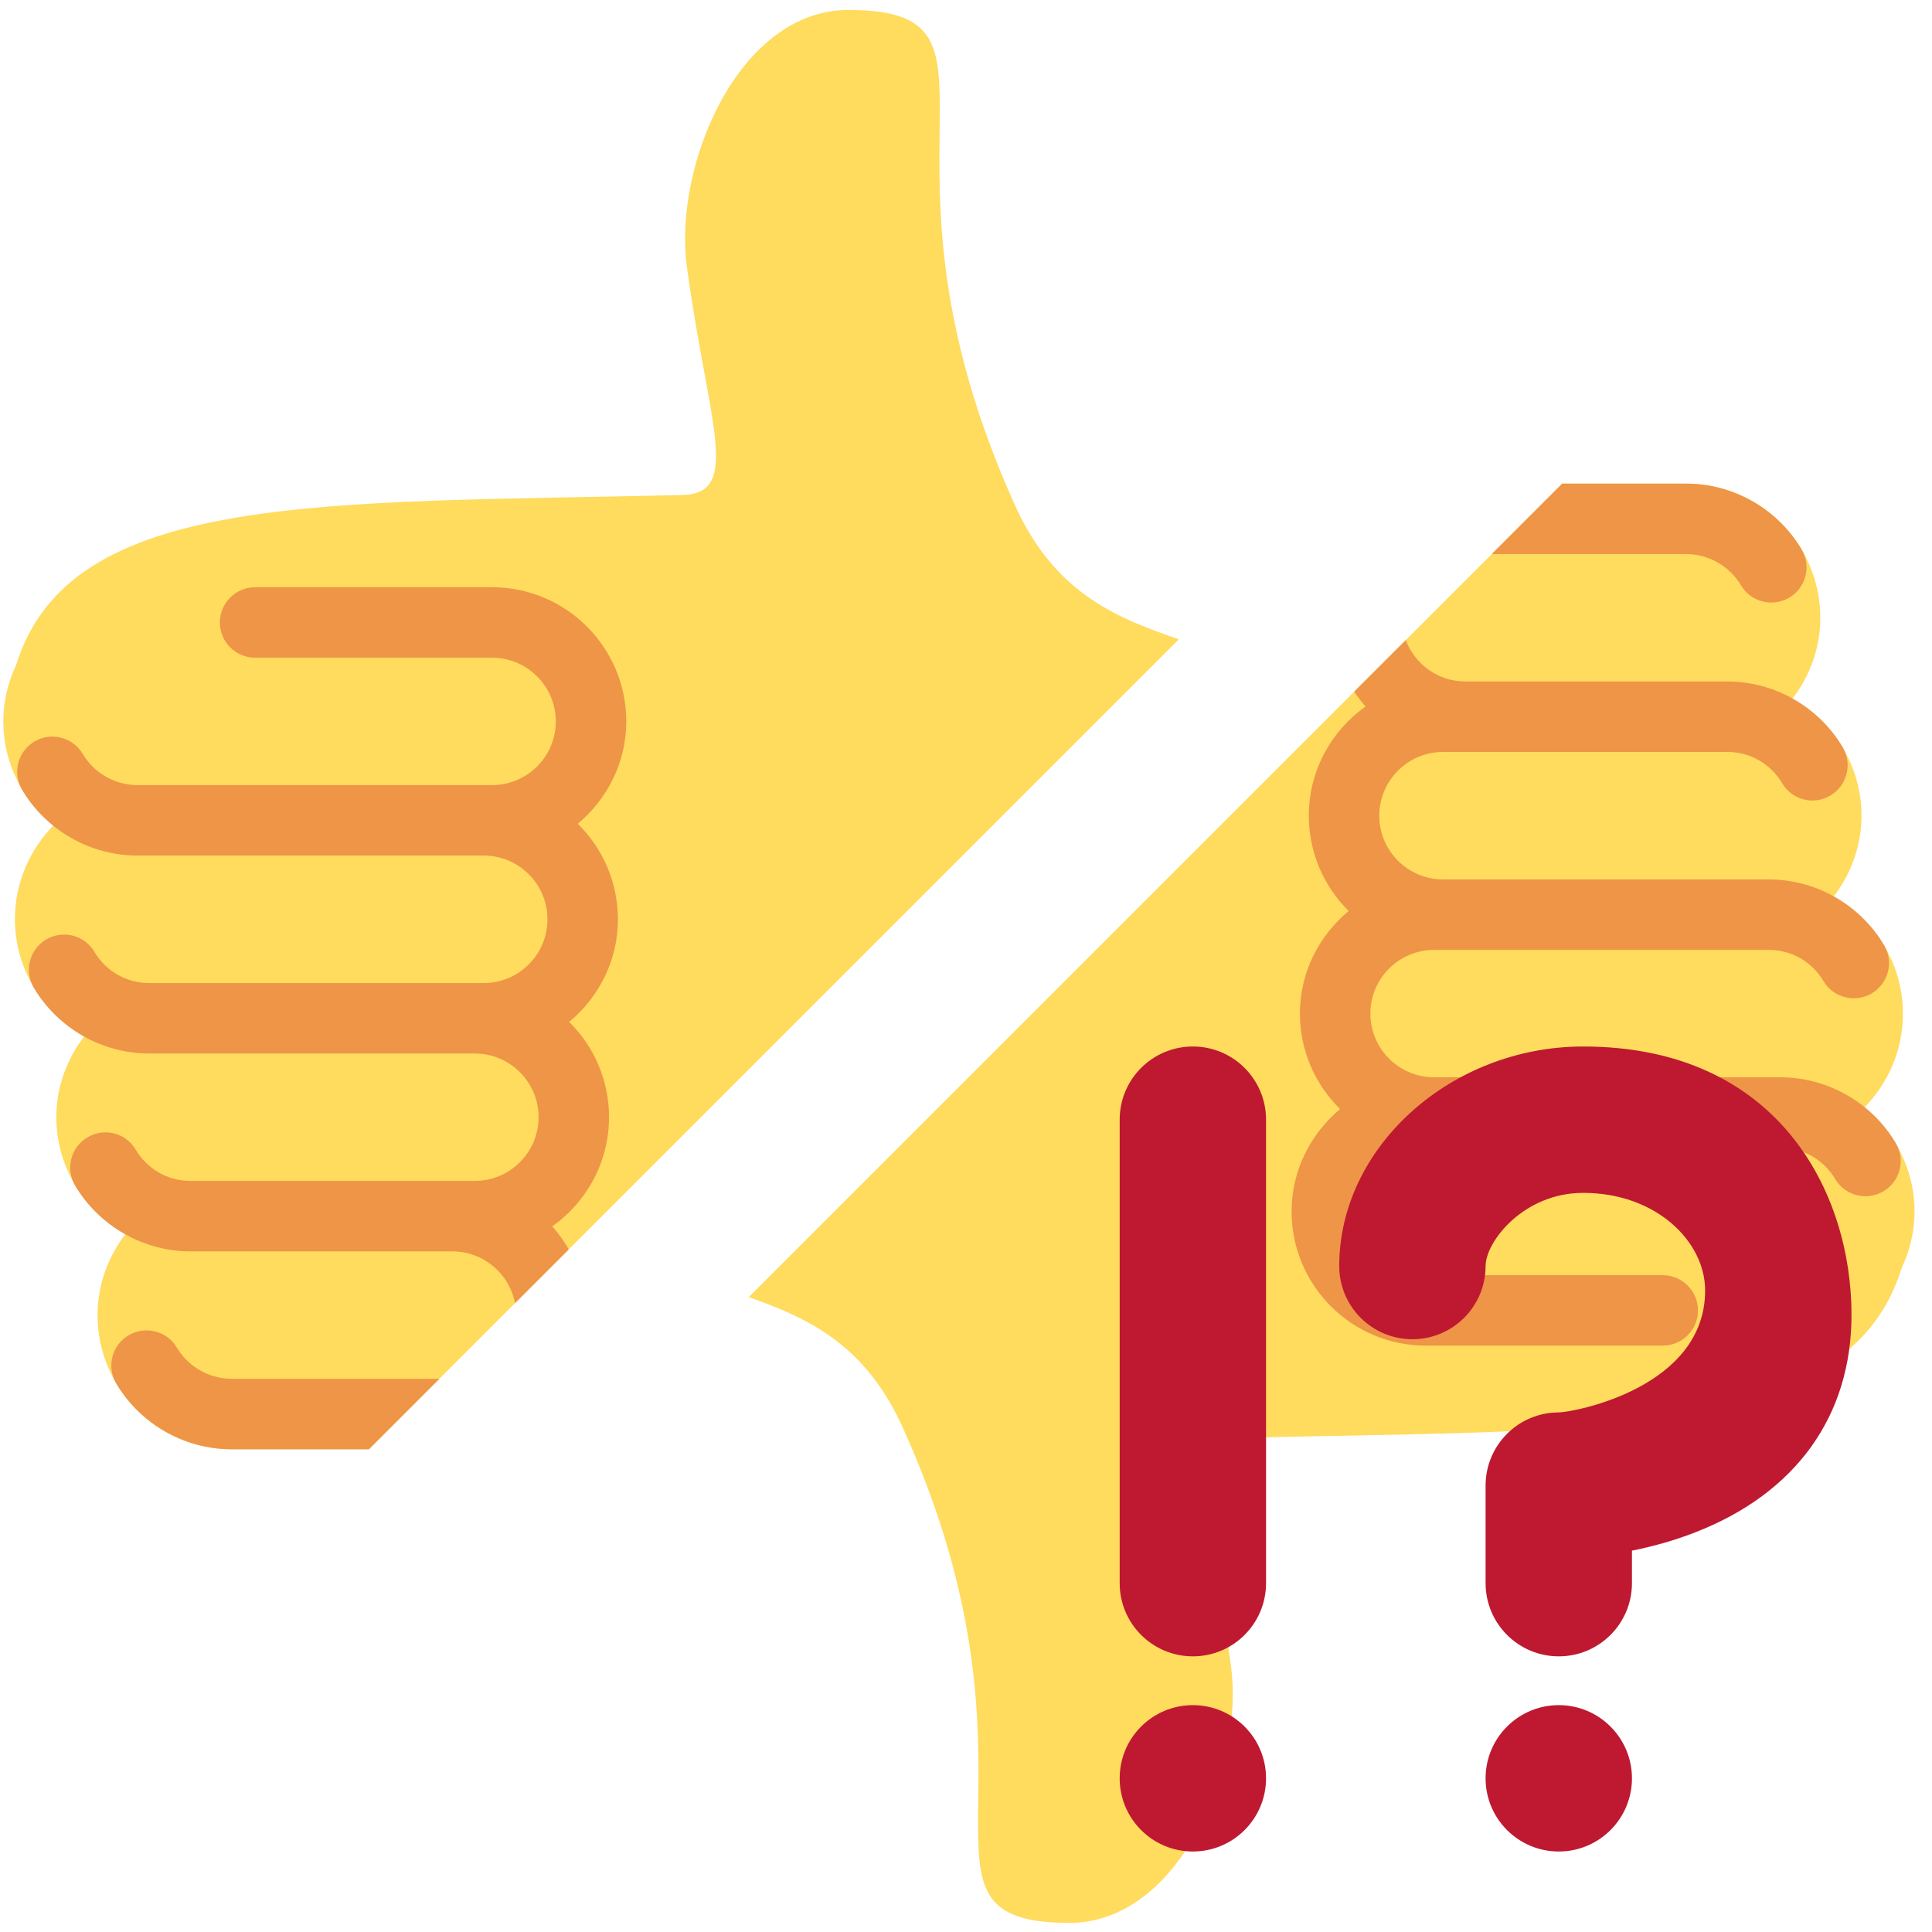
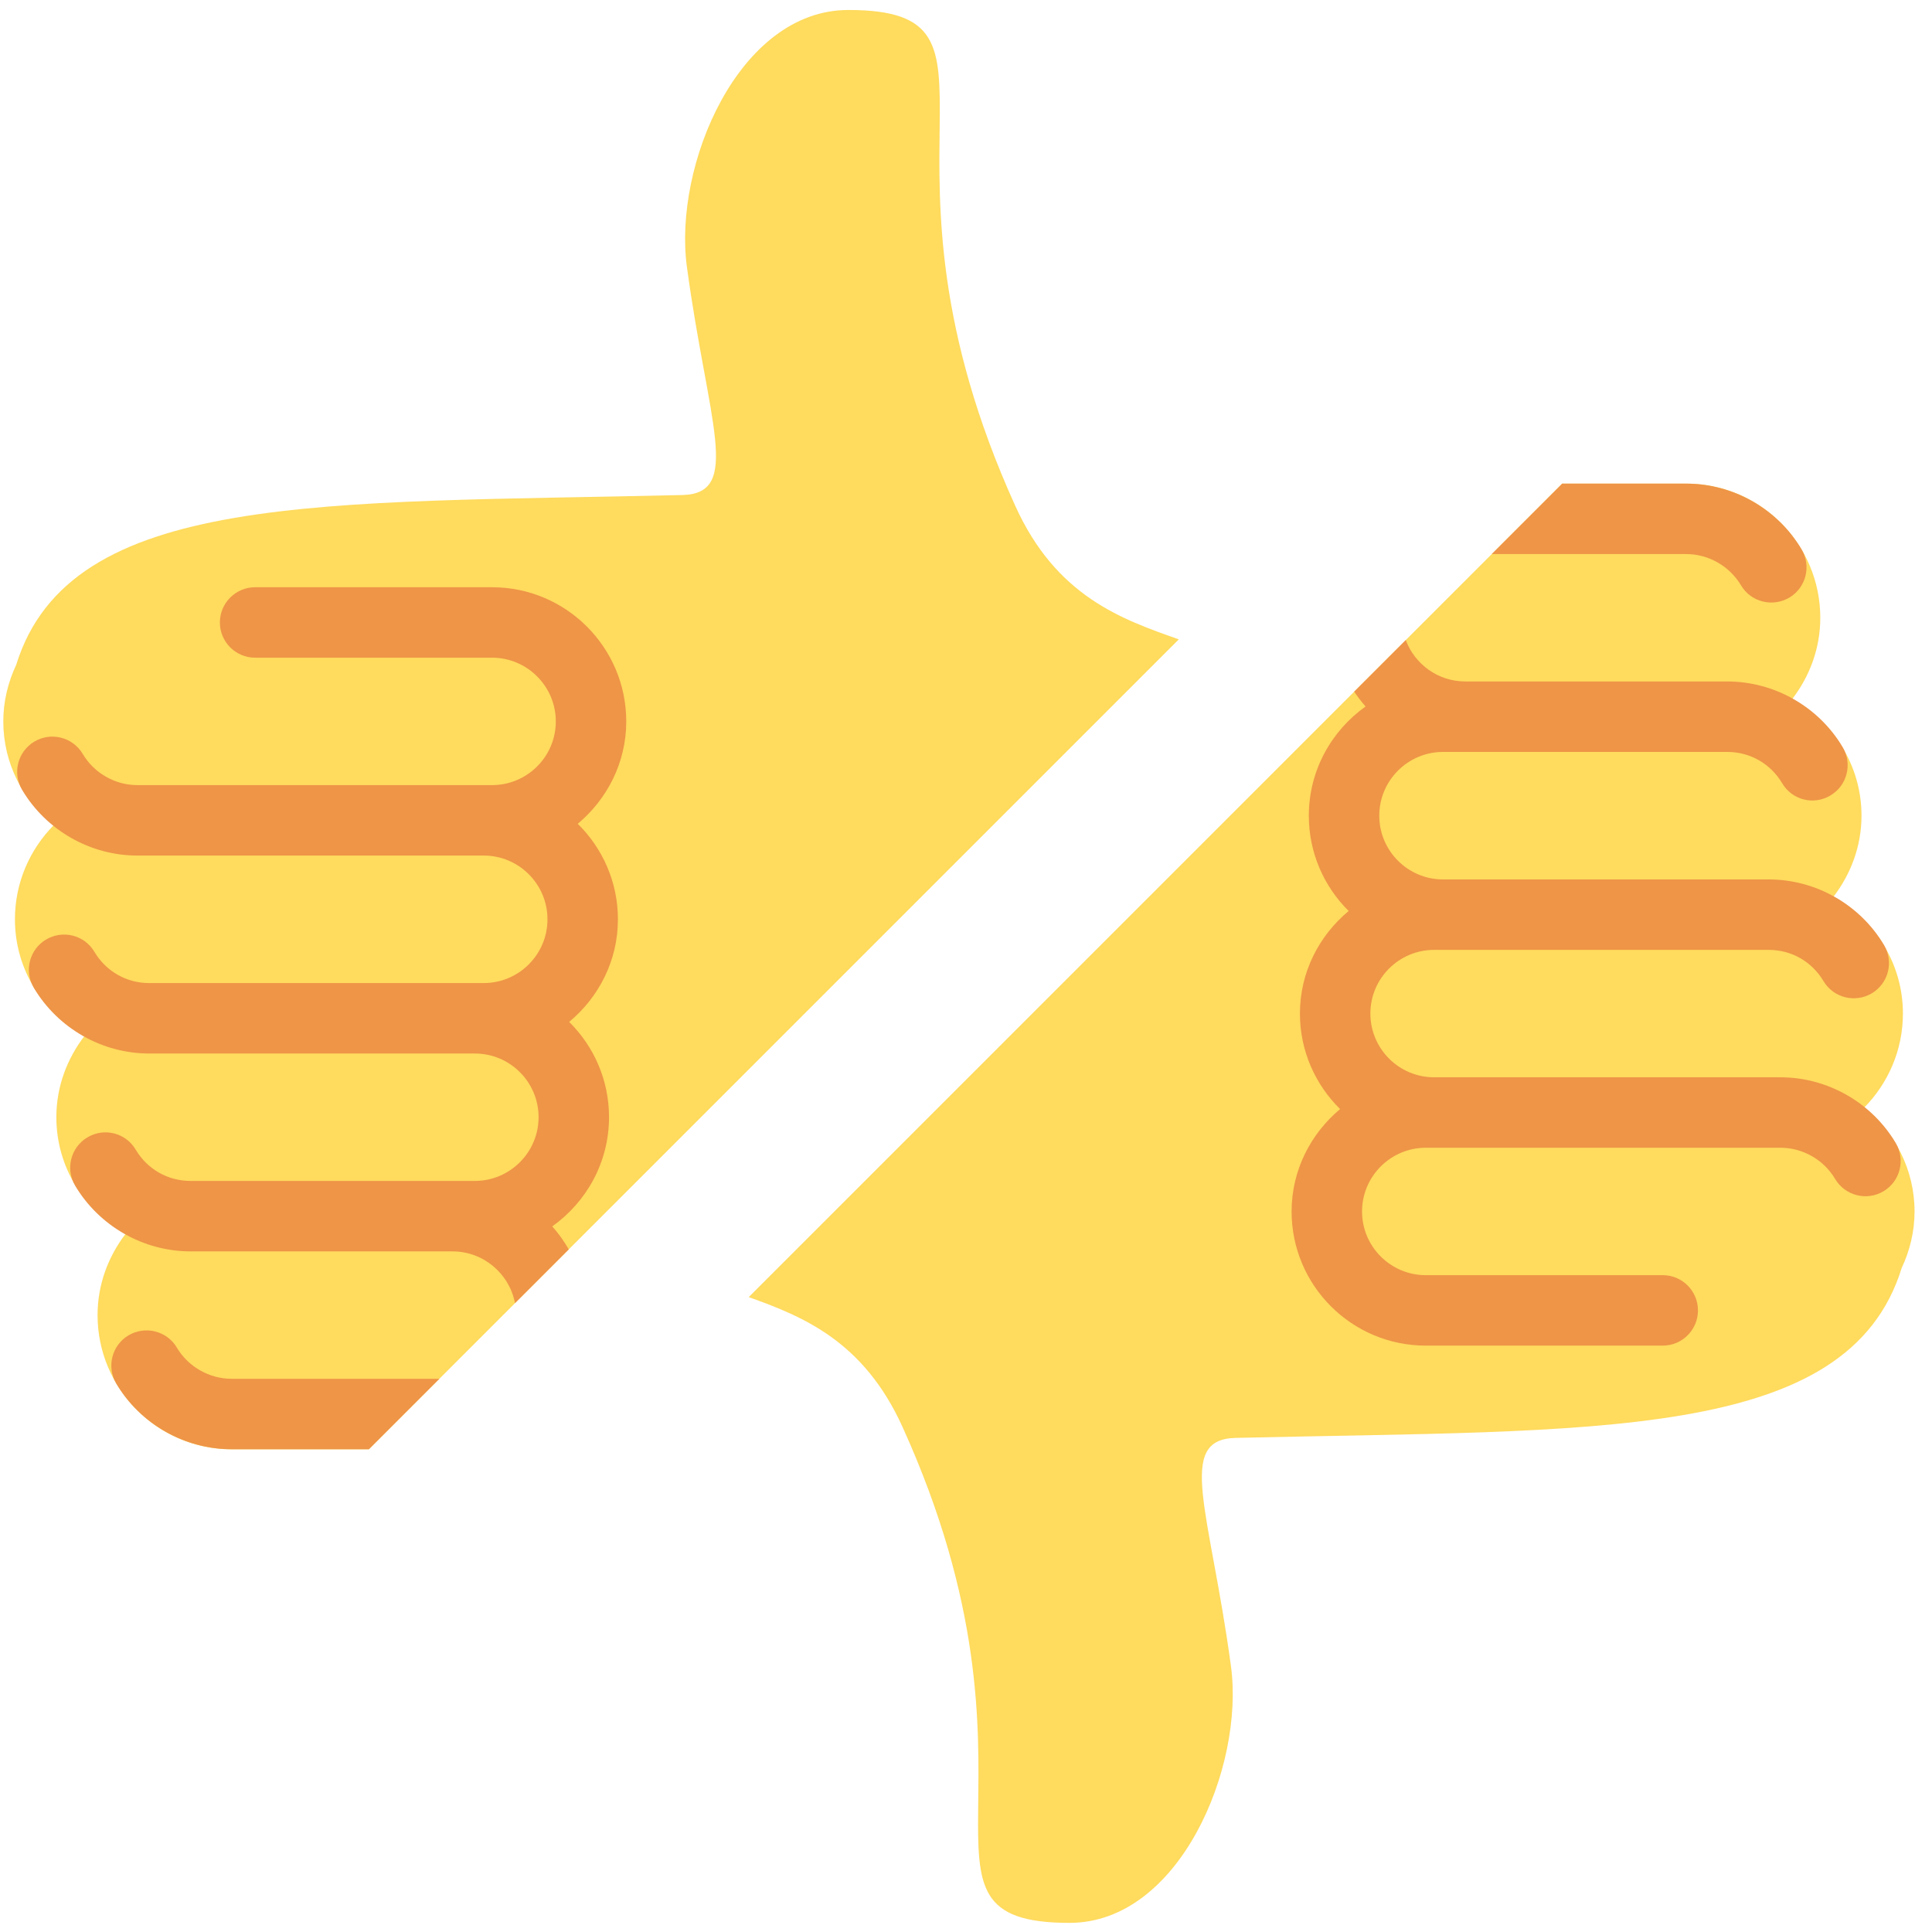
<svg xmlns="http://www.w3.org/2000/svg" viewBox="0 0 48 48" version="1.1" id="svg2" xml:space="preserve" width="48" height="48">
  <defs id="defs2" />
  <g id="g3" transform="matrix(-1,0,0,1,35.038,0.00703563)">
    <path id="path13" d="M 5.751 15.878 C 7.167 15.377 8.791 14.818 9.813 12.563 C 13.79 3.789 9.464 0.241 13.962 0.241 C 16.69 0.241 18.313 4.107 17.972 6.624 C 17.448 10.494 16.594 12.257 18.087 12.292 C 27.017 12.503 33.295 12.187 34.636 16.512 C 34.837 16.941 34.956 17.414 34.956 17.917 C 34.956 18.963 34.463 19.886 33.706 20.497 C 34.299 21.1 34.667 21.924 34.667 22.833 C 34.667 24.085 33.963 25.163 32.94 25.733 C 33.37 26.294 33.638 26.989 33.638 27.749 C 33.638 28.999 32.937 30.076 31.917 30.647 C 32.348 31.209 32.614 31.905 32.614 32.667 C 32.614 34.505 31.12 36.001 29.282 36.001 L 25.874 36.001 L 5.751 15.878 z " style="fill:#ffdb5e;fill-opacity:1" />
    <path id="path2" d="M 24.122 34.249 L 29.282 34.249 C 29.837 34.249 30.36 33.952 30.645 33.473 C 30.891 33.058 31.429 32.924 31.845 33.169 C 32.26 33.416 32.396 33.953 32.149 34.368 C 31.551 35.375 30.452 35.999 29.282 35.999 L 25.872 35.999 L 24.122 34.249 z " style="fill:#ee9547;fill-opacity:1" />
    <path id="path15" d="M 20.907 31.034 C 21.025 30.83 21.161 30.637 21.317 30.462 C 20.467 29.857 19.907 28.869 19.907 27.749 C 19.907 26.823 20.286 25.986 20.897 25.382 C 20.163 24.771 19.686 23.861 19.686 22.833 C 19.686 21.905 20.069 21.065 20.684 20.46 C 19.954 19.848 19.479 18.942 19.479 17.917 C 19.479 16.079 20.973 14.583 22.811 14.583 L 28.7 14.583 C 29.183 14.583 29.575 14.975 29.575 15.458 C 29.575 15.941 29.183 16.333 28.7 16.333 L 22.813 16.333 C 21.94 16.333 21.229 17.044 21.229 17.917 C 21.229 18.79 21.94 19.499 22.813 19.499 L 31.624 19.499 C 32.179 19.499 32.7 19.202 32.983 18.723 C 33.23 18.308 33.768 18.17 34.183 18.417 C 34.599 18.664 34.735 19.201 34.489 19.616 C 33.891 20.623 32.794 21.249 31.624 21.249 L 23.02 21.249 C 22.146 21.249 21.436 21.96 21.436 22.833 C 21.436 23.706 22.147 24.417 23.02 24.417 L 31.333 24.417 C 31.897 24.417 32.405 24.125 32.694 23.639 C 32.94 23.224 33.476 23.089 33.893 23.335 C 34.308 23.582 34.445 24.119 34.198 24.534 C 33.6 25.541 32.503 26.167 31.333 26.167 L 23.241 26.167 C 22.368 26.167 21.657 26.876 21.657 27.749 C 21.657 28.622 22.368 29.333 23.241 29.333 L 30.304 29.333 C 30.868 29.333 31.378 29.042 31.667 28.555 C 31.912 28.14 32.447 28 32.866 28.251 C 33.281 28.497 33.418 29.034 33.171 29.45 C 32.574 30.457 31.474 31.083 30.304 31.083 L 23.798 31.083 C 23.026 31.083 22.382 31.638 22.243 32.37 L 20.907 31.034 z " style="fill:#ee9547;fill-opacity:1" />
  </g>
  <g id="g2" transform="translate(12.61045,12.01528)">
    <path id="path1-5" d="M 5.991 20.211 C 7.348 20.695 8.848 21.308 9.813 23.438 C 13.79 32.212 9.464 35.758 13.962 35.758 C 16.69 35.758 18.313 31.894 17.972 29.377 C 17.448 25.507 16.594 23.744 18.087 23.709 C 27.017 23.498 33.295 23.815 34.636 19.489 C 34.837 19.06 34.956 18.587 34.956 18.084 C 34.956 17.038 34.463 16.113 33.706 15.502 C 34.299 14.899 34.667 14.075 34.667 13.166 C 34.667 11.914 33.963 10.836 32.94 10.266 C 33.37 9.705 33.638 9.01 33.638 8.25 C 33.638 7 32.937 5.923 31.917 5.352 C 32.348 4.79 32.614 4.096 32.614 3.334 C 32.614 1.496 31.12 0 29.282 0 L 26.202 0 L 5.991 20.211 z " style="fill:#ffdb5e;fill-opacity:1" />
    <path id="path2-6" d="M 24.452 1.75 L 29.282 1.75 C 29.837 1.75 30.36 2.049 30.645 2.528 C 30.891 2.943 31.429 3.077 31.845 2.832 C 32.26 2.585 32.396 2.048 32.149 1.633 C 31.551 0.626 30.452 0 29.282 0 L 26.202 0 L 24.452 1.75 z " style="fill:#ee9547;fill-opacity:1" />
    <path id="path19" d="M 21.034 5.168 C 21.121 5.297 21.214 5.421 21.317 5.537 C 20.467 6.142 19.907 7.13 19.907 8.25 C 19.907 9.176 20.286 10.014 20.897 10.618 C 20.163 11.229 19.686 12.138 19.686 13.166 C 19.686 14.094 20.069 14.934 20.684 15.539 C 19.954 16.151 19.479 17.059 19.479 18.084 C 19.479 19.922 20.973 21.416 22.811 21.416 L 28.7 21.416 C 29.183 21.416 29.575 21.024 29.575 20.541 C 29.575 20.058 29.183 19.666 28.7 19.666 L 22.813 19.666 C 21.94 19.666 21.229 18.957 21.229 18.084 C 21.229 17.211 21.94 16.5 22.813 16.5 L 31.624 16.5 C 32.179 16.5 32.7 16.797 32.983 17.276 C 33.23 17.691 33.768 17.829 34.183 17.582 C 34.599 17.335 34.735 16.798 34.489 16.383 C 33.891 15.376 32.794 14.75 31.624 14.75 L 23.02 14.75 C 22.146 14.75 21.436 14.039 21.436 13.166 C 21.436 12.293 22.147 11.584 23.02 11.584 L 31.333 11.584 C 31.897 11.584 32.405 11.874 32.694 12.36 C 32.94 12.775 33.476 12.91 33.893 12.664 C 34.308 12.417 34.445 11.88 34.198 11.465 C 33.6 10.458 32.503 9.834 31.333 9.834 L 23.241 9.834 C 22.368 9.834 21.657 9.123 21.657 8.25 C 21.657 7.377 22.368 6.666 23.241 6.666 L 30.304 6.666 C 30.868 6.666 31.378 6.957 31.667 7.444 C 31.912 7.859 32.447 7.999 32.866 7.748 C 33.281 7.502 33.418 6.965 33.171 6.549 C 32.574 5.542 31.474 4.916 30.304 4.916 L 23.798 4.916 C 23.119 4.916 22.54 4.488 22.315 3.887 L 21.034 5.168 z " style="fill:#ee9547;fill-opacity:1" />
  </g>
-   <g id="g4" transform="matrix(0.6060667,0,0,0.6060606,25.9998,24.78788)">
-     <path fill="#be1931" d="m 21,27 c -1.657,0 -3,-1.343 -3,-3 v -4 c 0,-1.657 1.343,-3 3,-3 0.603,-0.006 6,-1 6,-5 0,-2 -2,-4 -5,-4 -2.441,0 -4,2 -4,3 0,1.657 -1.343,3 -3,3 -1.657,0 -3,-1.343 -3,-3 0,-4.878 4.58,-9 10,-9 8,0 11,5.982 11,11 0,4.145 -2.277,7.313 -6.413,8.92 -0.9,0.351 -1.79,0.587 -2.587,0.747 V 24 c 0,1.657 -1.343,3 -3,3 z" id="path1-2" />
-     <circle fill="#be1931" cx="21" cy="32" r="3" id="circle1" />
-     <circle fill="#be1931" cx="6" cy="32" r="3" id="circle2" />
-     <path fill="#be1931" d="M 9,24 C 9,25.657 7.657,27 6,27 4.343,27 3,25.657 3,24 V 5 C 3,3.343 4.343,2 6,2 7.657,2 9,3.343 9,5 Z" id="path2-7" />
-   </g>
</svg>
